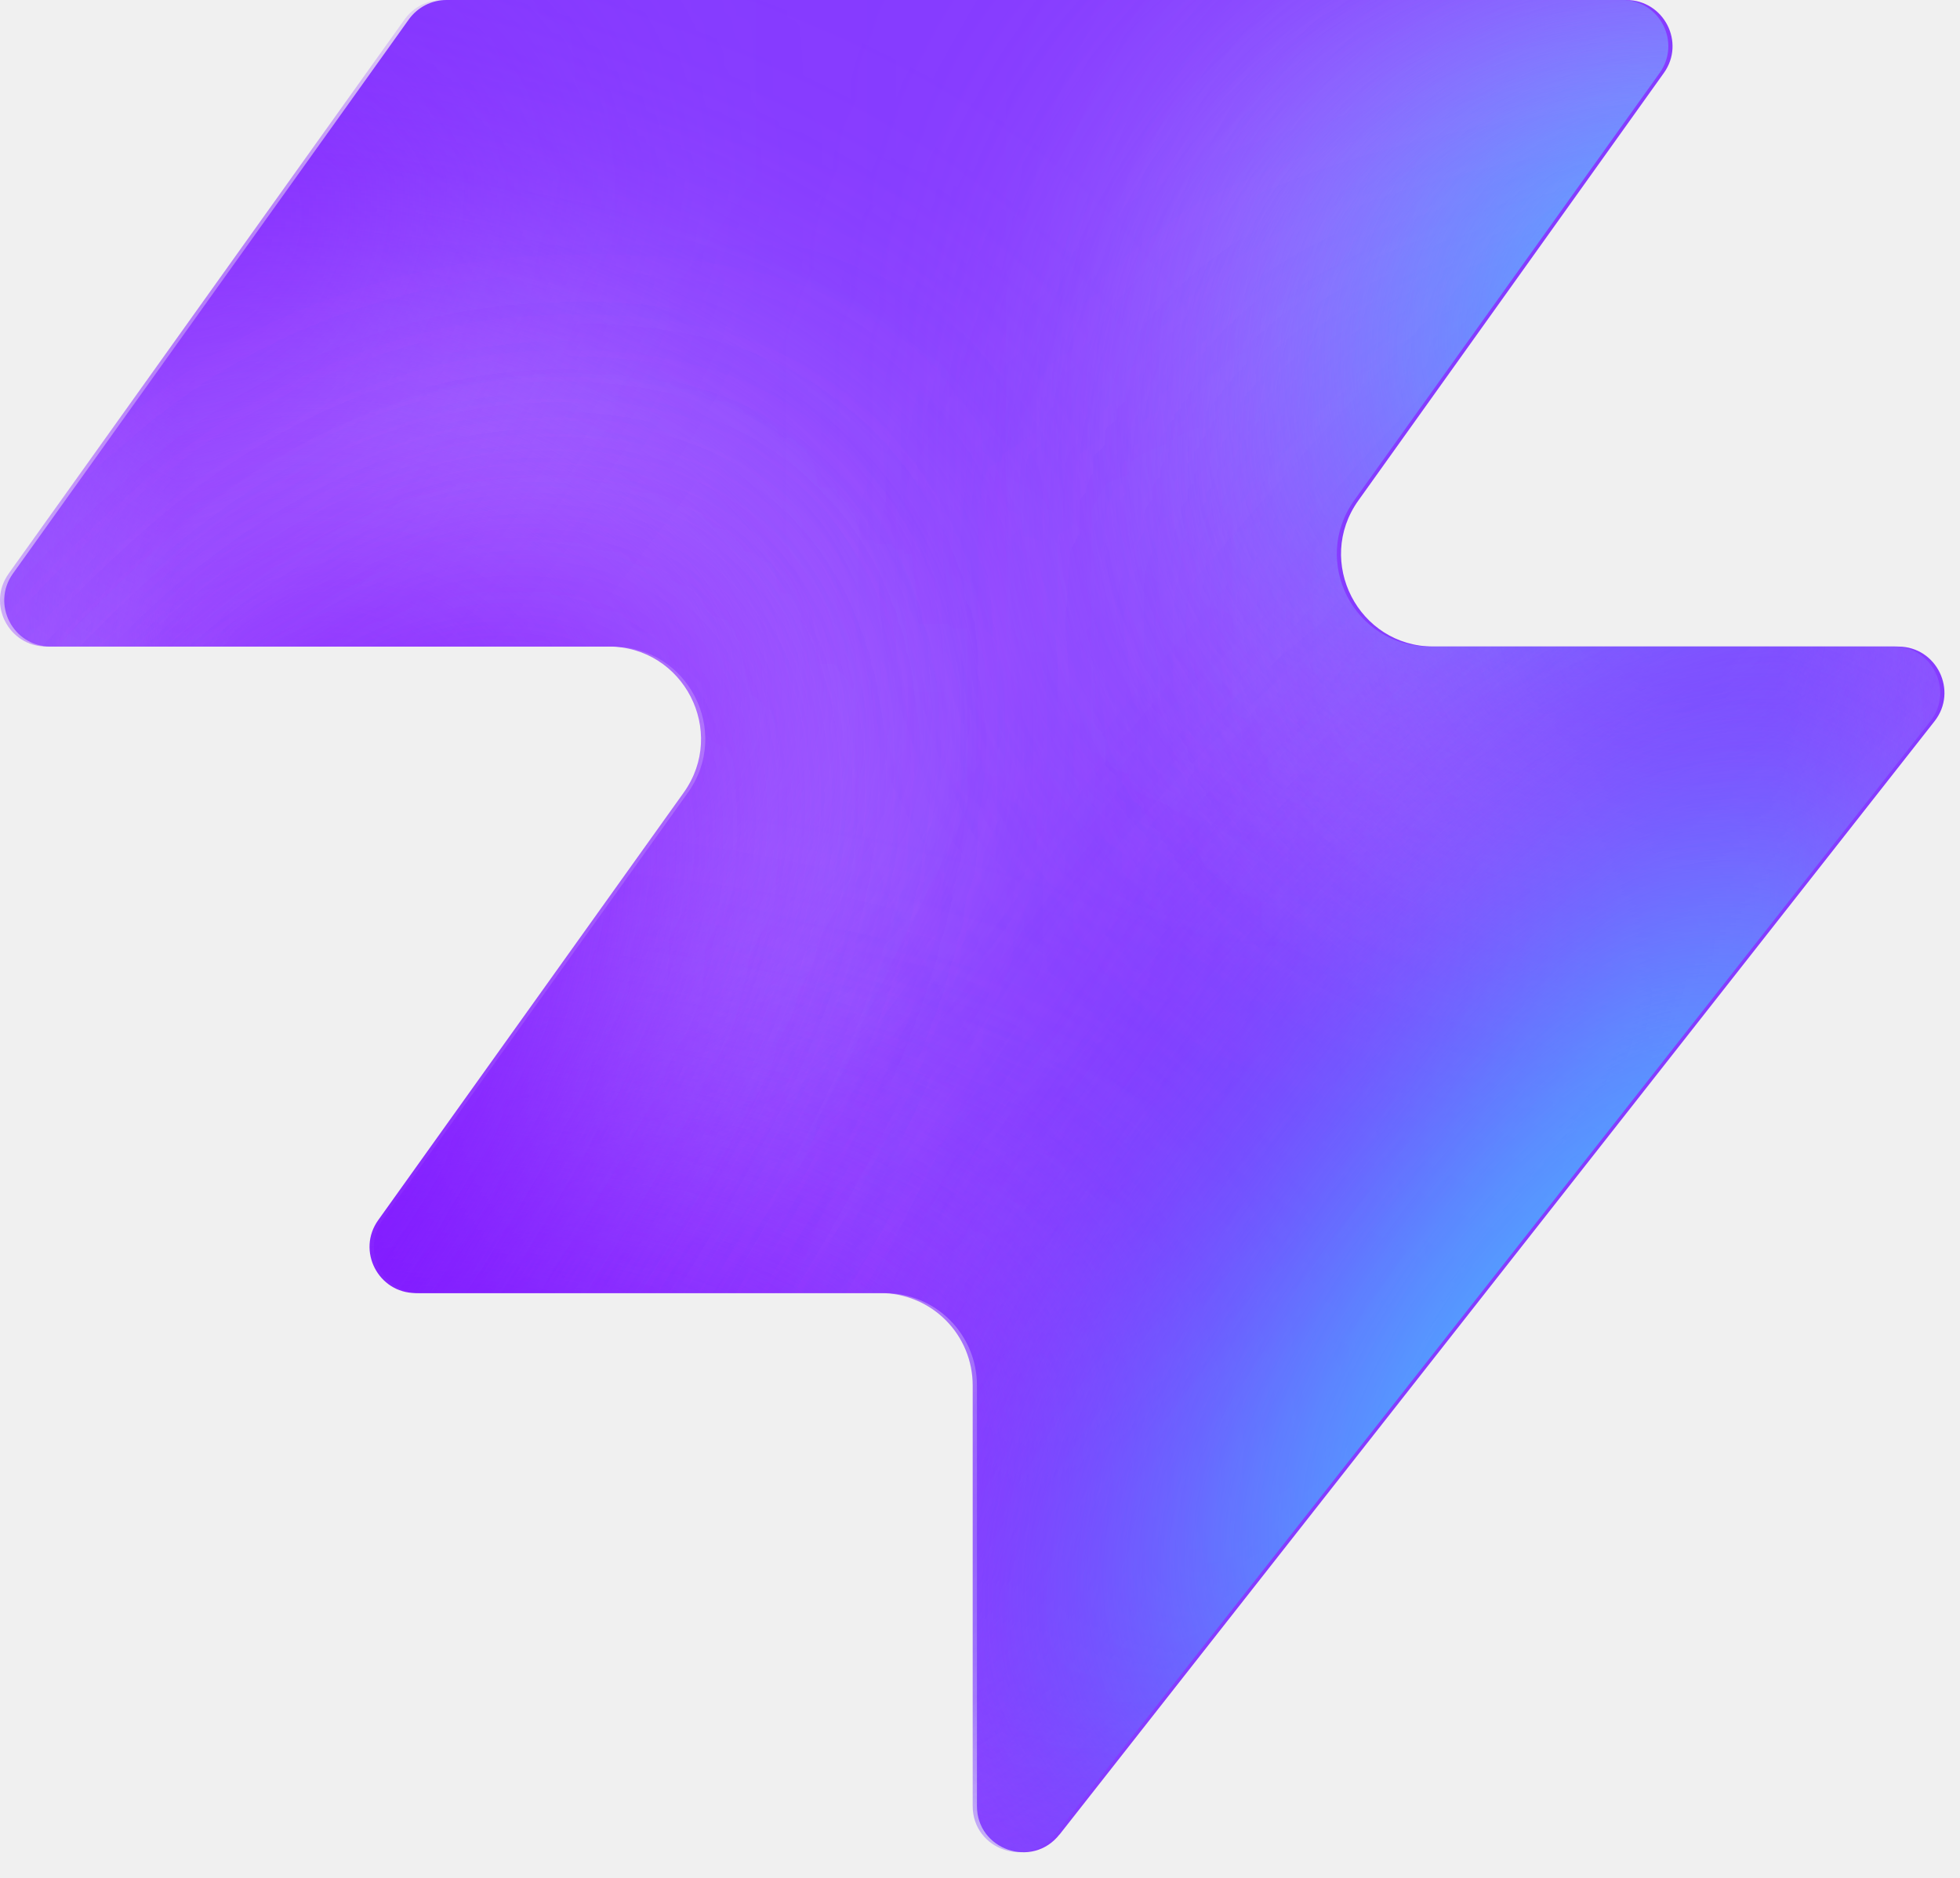
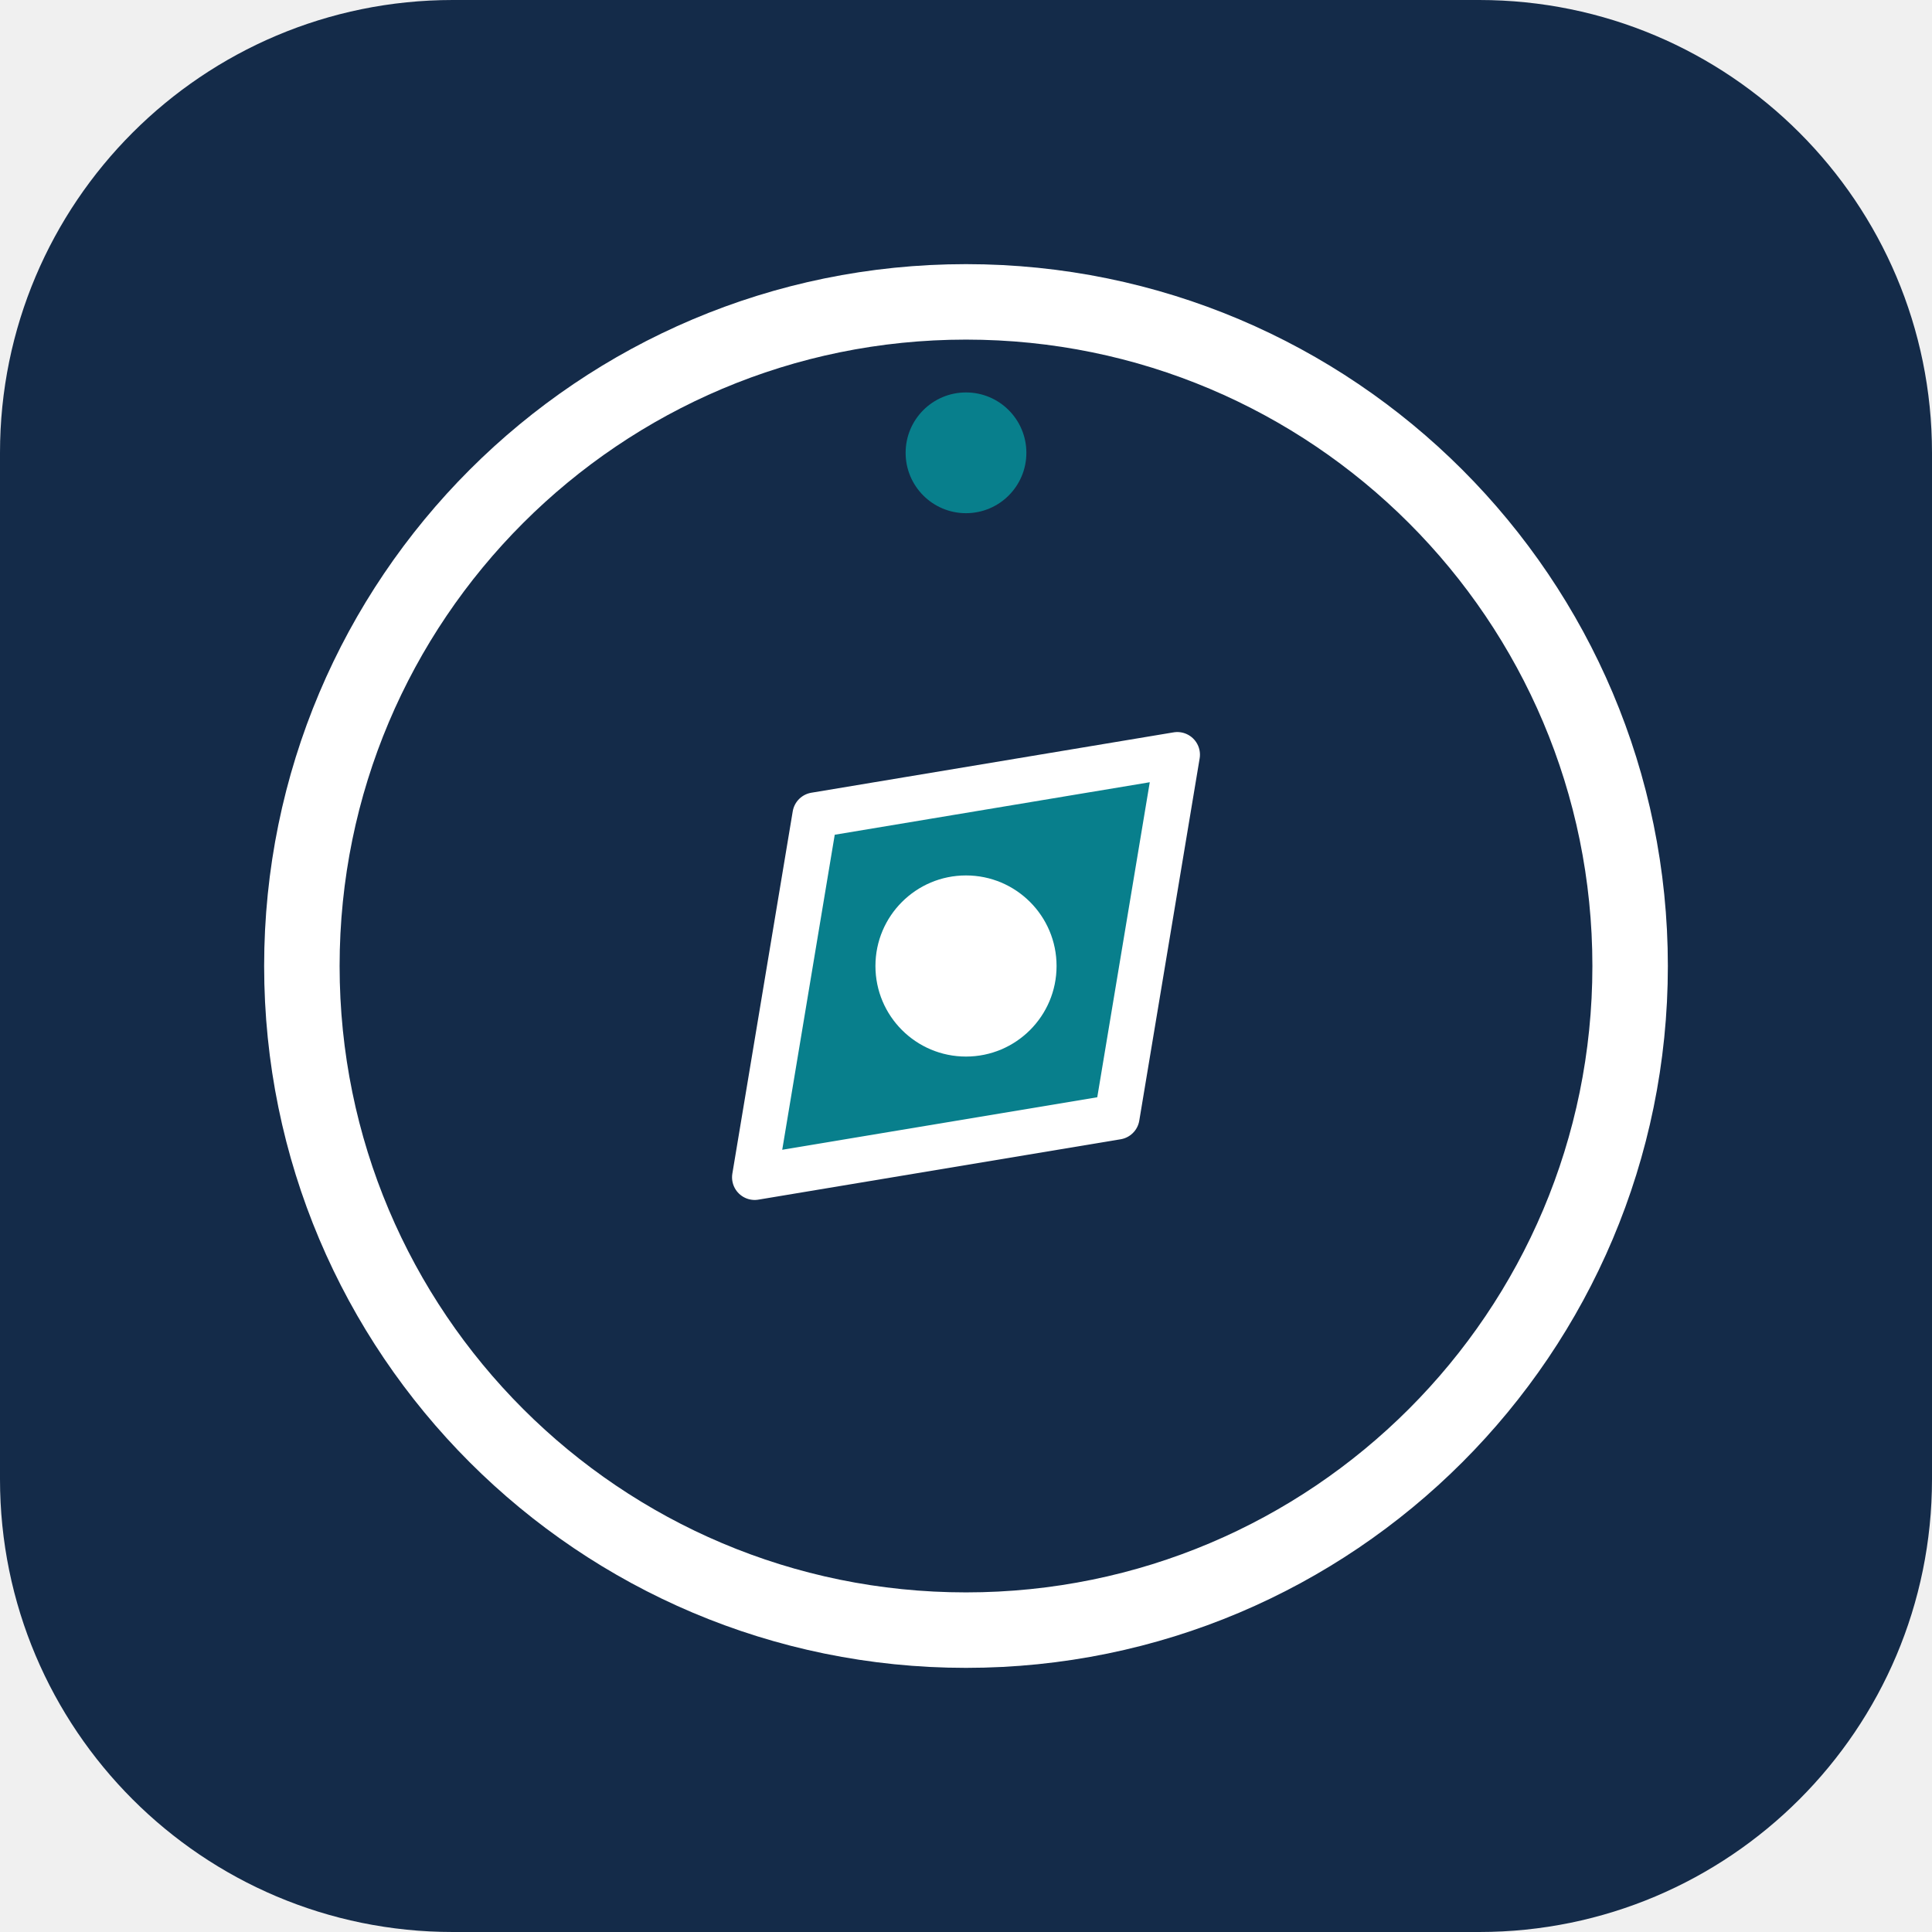
- <svg xmlns="http://www.w3.org/2000/svg" width="48" height="46" fill="none" viewBox="0 0 48 46">
-   <path fill="#863bff" d="M25.946 44.938c-.664.845-2.021.375-2.021-.698V33.937a2.26 2.26 0 0 0-2.262-2.262H10.287c-.92 0-1.456-1.04-.92-1.788l7.48-10.471c1.07-1.497 0-3.578-1.842-3.578H1.237c-.92 0-1.456-1.04-.92-1.788L10.013.474c.214-.297.556-.474.92-.474h28.894c.92 0 1.456 1.04.92 1.788l-7.48 10.471c-1.07 1.498 0 3.579 1.842 3.579h11.377c.943 0 1.473 1.088.89 1.83L25.947 44.94z" style="fill:#863bff;fill:color(display-p3 .525 .23 1);fill-opacity:1" />
-   <mask id="a" width="48" height="46" x="0" y="0" maskUnits="userSpaceOnUse" style="mask-type:alpha">
-     <path fill="#000" d="M25.842 44.938c-.664.844-2.021.375-2.021-.698V33.937a2.26 2.26 0 0 0-2.262-2.262H10.183c-.92 0-1.456-1.04-.92-1.788l7.48-10.471c1.07-1.498 0-3.579-1.842-3.579H1.133c-.92 0-1.456-1.04-.92-1.787L9.91.473c.214-.297.556-.474.92-.474h28.894c.92 0 1.456 1.04.92 1.788l-7.48 10.471c-1.07 1.498 0 3.578 1.842 3.578h11.377c.943 0 1.473 1.088.89 1.832L25.843 44.94z" style="fill:#000;fill-opacity:1" />
-   </mask>
-   <g mask="url(#a)">
-     <g filter="url(#b)">
-       <ellipse cx="5.508" cy="14.704" fill="#ede6ff" rx="5.508" ry="14.704" style="fill:#ede6ff;fill:color(display-p3 .927 .903 1);fill-opacity:1" transform="matrix(.00324 1 1 -.00324 -4.47 31.516)" />
-     </g>
-     <g filter="url(#c)">
-       <ellipse cx="10.399" cy="29.851" fill="#ede6ff" rx="10.399" ry="29.851" style="fill:#ede6ff;fill:color(display-p3 .927 .903 1);fill-opacity:1" transform="matrix(.00324 1 1 -.00324 -39.328 7.883)" />
-     </g>
-     <g filter="url(#d)">
-       <ellipse cx="5.508" cy="30.487" fill="#7e14ff" rx="5.508" ry="30.487" style="fill:#7e14ff;fill:color(display-p3 .492 .077 1);fill-opacity:1" transform="rotate(89.814 -25.913 -14.639)scale(1 -1)" />
-     </g>
-     <g filter="url(#e)">
-       <ellipse cx="5.508" cy="30.599" fill="#7e14ff" rx="5.508" ry="30.599" style="fill:#7e14ff;fill:color(display-p3 .492 .077 1);fill-opacity:1" transform="rotate(89.814 -32.644 -3.334)scale(1 -1)" />
-     </g>
-     <g filter="url(#f)">
-       <ellipse cx="5.508" cy="30.599" fill="#7e14ff" rx="5.508" ry="30.599" style="fill:#7e14ff;fill:color(display-p3 .492 .077 1);fill-opacity:1" transform="matrix(.00324 1 1 -.00324 -34.34 30.47)" />
-     </g>
-     <g filter="url(#g)">
-       <ellipse cx="14.072" cy="22.078" fill="#ede6ff" rx="14.072" ry="22.078" style="fill:#ede6ff;fill:color(display-p3 .927 .903 1);fill-opacity:1" transform="rotate(93.35 24.506 48.493)scale(-1 1)" />
-     </g>
-     <g filter="url(#h)">
-       <ellipse cx="3.47" cy="21.501" fill="#7e14ff" rx="3.47" ry="21.501" style="fill:#7e14ff;fill:color(display-p3 .492 .077 1);fill-opacity:1" transform="rotate(89.009 28.708 47.59)scale(-1 1)" />
-     </g>
-     <g filter="url(#i)">
-       <ellipse cx="3.47" cy="21.501" fill="#7e14ff" rx="3.47" ry="21.501" style="fill:#7e14ff;fill:color(display-p3 .492 .077 1);fill-opacity:1" transform="rotate(89.009 28.708 47.59)scale(-1 1)" />
-     </g>
-     <g filter="url(#j)">
-       <ellipse cx=".387" cy="8.972" fill="#7e14ff" rx="4.407" ry="29.108" style="fill:#7e14ff;fill:color(display-p3 .492 .077 1);fill-opacity:1" transform="rotate(39.51 .387 8.972)" />
-     </g>
-     <g filter="url(#k)">
-       <ellipse cx="47.523" cy="-6.092" fill="#7e14ff" rx="4.407" ry="29.108" style="fill:#7e14ff;fill:color(display-p3 .492 .077 1);fill-opacity:1" transform="rotate(37.892 47.523 -6.092)" />
-     </g>
-     <g filter="url(#l)">
-       <ellipse cx="41.412" cy="6.333" fill="#47bfff" rx="5.971" ry="9.665" style="fill:#47bfff;fill:color(display-p3 .28 .748 1);fill-opacity:1" transform="rotate(37.892 41.412 6.333)" />
-     </g>
-     <g filter="url(#m)">
-       <ellipse cx="-1.879" cy="38.332" fill="#7e14ff" rx="4.407" ry="29.108" style="fill:#7e14ff;fill:color(display-p3 .492 .077 1);fill-opacity:1" transform="rotate(37.892 -1.88 38.332)" />
-     </g>
-     <g filter="url(#n)">
-       <ellipse cx="-1.879" cy="38.332" fill="#7e14ff" rx="4.407" ry="29.108" style="fill:#7e14ff;fill:color(display-p3 .492 .077 1);fill-opacity:1" transform="rotate(37.892 -1.88 38.332)" />
-     </g>
-     <g filter="url(#o)">
-       <ellipse cx="35.651" cy="29.907" fill="#7e14ff" rx="4.407" ry="29.108" style="fill:#7e14ff;fill:color(display-p3 .492 .077 1);fill-opacity:1" transform="rotate(37.892 35.651 29.907)" />
-     </g>
-     <g filter="url(#p)">
-       <ellipse cx="38.418" cy="32.4" fill="#47bfff" rx="5.971" ry="15.297" style="fill:#47bfff;fill:color(display-p3 .28 .748 1);fill-opacity:1" transform="rotate(37.892 38.418 32.4)" />
-     </g>
-   </g>
-   <defs>
-     <filter id="b" width="60.045" height="41.654" x="-19.77" y="16.149" color-interpolation-filters="sRGB" filterUnits="userSpaceOnUse">
-       <feFlood flood-opacity="0" result="BackgroundImageFix" />
-       <feBlend in="SourceGraphic" in2="BackgroundImageFix" result="shape" />
-       <feGaussianBlur result="effect1_foregroundBlur_2002_17158" stdDeviation="7.659" />
-     </filter>
-     <filter id="c" width="90.34" height="51.437" x="-54.613" y="-7.533" color-interpolation-filters="sRGB" filterUnits="userSpaceOnUse">
-       <feFlood flood-opacity="0" result="BackgroundImageFix" />
-       <feBlend in="SourceGraphic" in2="BackgroundImageFix" result="shape" />
-       <feGaussianBlur result="effect1_foregroundBlur_2002_17158" stdDeviation="7.659" />
-     </filter>
-     <filter id="d" width="79.355" height="29.4" x="-49.64" y="2.03" color-interpolation-filters="sRGB" filterUnits="userSpaceOnUse">
-       <feFlood flood-opacity="0" result="BackgroundImageFix" />
-       <feBlend in="SourceGraphic" in2="BackgroundImageFix" result="shape" />
-       <feGaussianBlur result="effect1_foregroundBlur_2002_17158" stdDeviation="4.596" />
-     </filter>
-     <filter id="e" width="79.579" height="29.4" x="-45.045" y="20.029" color-interpolation-filters="sRGB" filterUnits="userSpaceOnUse">
-       <feFlood flood-opacity="0" result="BackgroundImageFix" />
-       <feBlend in="SourceGraphic" in2="BackgroundImageFix" result="shape" />
-       <feGaussianBlur result="effect1_foregroundBlur_2002_17158" stdDeviation="4.596" />
-     </filter>
-     <filter id="f" width="79.579" height="29.4" x="-43.513" y="21.178" color-interpolation-filters="sRGB" filterUnits="userSpaceOnUse">
-       <feFlood flood-opacity="0" result="BackgroundImageFix" />
-       <feBlend in="SourceGraphic" in2="BackgroundImageFix" result="shape" />
-       <feGaussianBlur result="effect1_foregroundBlur_2002_17158" stdDeviation="4.596" />
-     </filter>
-     <filter id="g" width="74.749" height="58.852" x="15.756" y="-17.901" color-interpolation-filters="sRGB" filterUnits="userSpaceOnUse">
-       <feFlood flood-opacity="0" result="BackgroundImageFix" />
-       <feBlend in="SourceGraphic" in2="BackgroundImageFix" result="shape" />
-       <feGaussianBlur result="effect1_foregroundBlur_2002_17158" stdDeviation="7.659" />
-     </filter>
-     <filter id="h" width="61.377" height="25.362" x="23.548" y="2.284" color-interpolation-filters="sRGB" filterUnits="userSpaceOnUse">
-       <feFlood flood-opacity="0" result="BackgroundImageFix" />
-       <feBlend in="SourceGraphic" in2="BackgroundImageFix" result="shape" />
-       <feGaussianBlur result="effect1_foregroundBlur_2002_17158" stdDeviation="4.596" />
-     </filter>
-     <filter id="i" width="61.377" height="25.362" x="23.548" y="2.284" color-interpolation-filters="sRGB" filterUnits="userSpaceOnUse">
-       <feFlood flood-opacity="0" result="BackgroundImageFix" />
-       <feBlend in="SourceGraphic" in2="BackgroundImageFix" result="shape" />
-       <feGaussianBlur result="effect1_foregroundBlur_2002_17158" stdDeviation="4.596" />
-     </filter>
-     <filter id="j" width="56.045" height="63.649" x="-27.636" y="-22.853" color-interpolation-filters="sRGB" filterUnits="userSpaceOnUse">
-       <feFlood flood-opacity="0" result="BackgroundImageFix" />
-       <feBlend in="SourceGraphic" in2="BackgroundImageFix" result="shape" />
-       <feGaussianBlur result="effect1_foregroundBlur_2002_17158" stdDeviation="4.596" />
-     </filter>
-     <filter id="k" width="54.814" height="64.646" x="20.116" y="-38.415" color-interpolation-filters="sRGB" filterUnits="userSpaceOnUse">
-       <feFlood flood-opacity="0" result="BackgroundImageFix" />
-       <feBlend in="SourceGraphic" in2="BackgroundImageFix" result="shape" />
-       <feGaussianBlur result="effect1_foregroundBlur_2002_17158" stdDeviation="4.596" />
-     </filter>
-     <filter id="l" width="33.541" height="35.313" x="24.641" y="-11.323" color-interpolation-filters="sRGB" filterUnits="userSpaceOnUse">
-       <feFlood flood-opacity="0" result="BackgroundImageFix" />
-       <feBlend in="SourceGraphic" in2="BackgroundImageFix" result="shape" />
-       <feGaussianBlur result="effect1_foregroundBlur_2002_17158" stdDeviation="4.596" />
-     </filter>
-     <filter id="m" width="54.814" height="64.646" x="-29.286" y="6.009" color-interpolation-filters="sRGB" filterUnits="userSpaceOnUse">
-       <feFlood flood-opacity="0" result="BackgroundImageFix" />
-       <feBlend in="SourceGraphic" in2="BackgroundImageFix" result="shape" />
-       <feGaussianBlur result="effect1_foregroundBlur_2002_17158" stdDeviation="4.596" />
-     </filter>
-     <filter id="n" width="54.814" height="64.646" x="-29.286" y="6.009" color-interpolation-filters="sRGB" filterUnits="userSpaceOnUse">
-       <feFlood flood-opacity="0" result="BackgroundImageFix" />
-       <feBlend in="SourceGraphic" in2="BackgroundImageFix" result="shape" />
-       <feGaussianBlur result="effect1_foregroundBlur_2002_17158" stdDeviation="4.596" />
-     </filter>
-     <filter id="o" width="54.814" height="64.646" x="8.244" y="-2.416" color-interpolation-filters="sRGB" filterUnits="userSpaceOnUse">
-       <feFlood flood-opacity="0" result="BackgroundImageFix" />
-       <feBlend in="SourceGraphic" in2="BackgroundImageFix" result="shape" />
-       <feGaussianBlur result="effect1_foregroundBlur_2002_17158" stdDeviation="4.596" />
-     </filter>
-     <filter id="p" width="39.409" height="43.623" x="18.713" y="10.588" color-interpolation-filters="sRGB" filterUnits="userSpaceOnUse">
-       <feFlood flood-opacity="0" result="BackgroundImageFix" />
-       <feBlend in="SourceGraphic" in2="BackgroundImageFix" result="shape" />
-       <feGaussianBlur result="effect1_foregroundBlur_2002_17158" stdDeviation="4.596" />
-     </filter>
-   </defs>
+ <svg xmlns="http://www.w3.org/2000/svg" width="64" height="64" viewBox="0 0 64 64">
+   <rect width="64" height="64" rx="15" fill="#142b49" />
+   <circle cx="32" cy="32" r="22" fill="none" stroke="#ffffff" stroke-width="2.5" />
+   <path d="M39 25 L27 27 L25 39 L37 37 Z" fill="#087f8c" stroke="#ffffff" stroke-width="1.5" stroke-linejoin="round" />
+   <circle cx="32" cy="32" r="3" fill="#ffffff" />
+   <circle cx="32" cy="15" r="2" fill="#087f8c" />
</svg>
